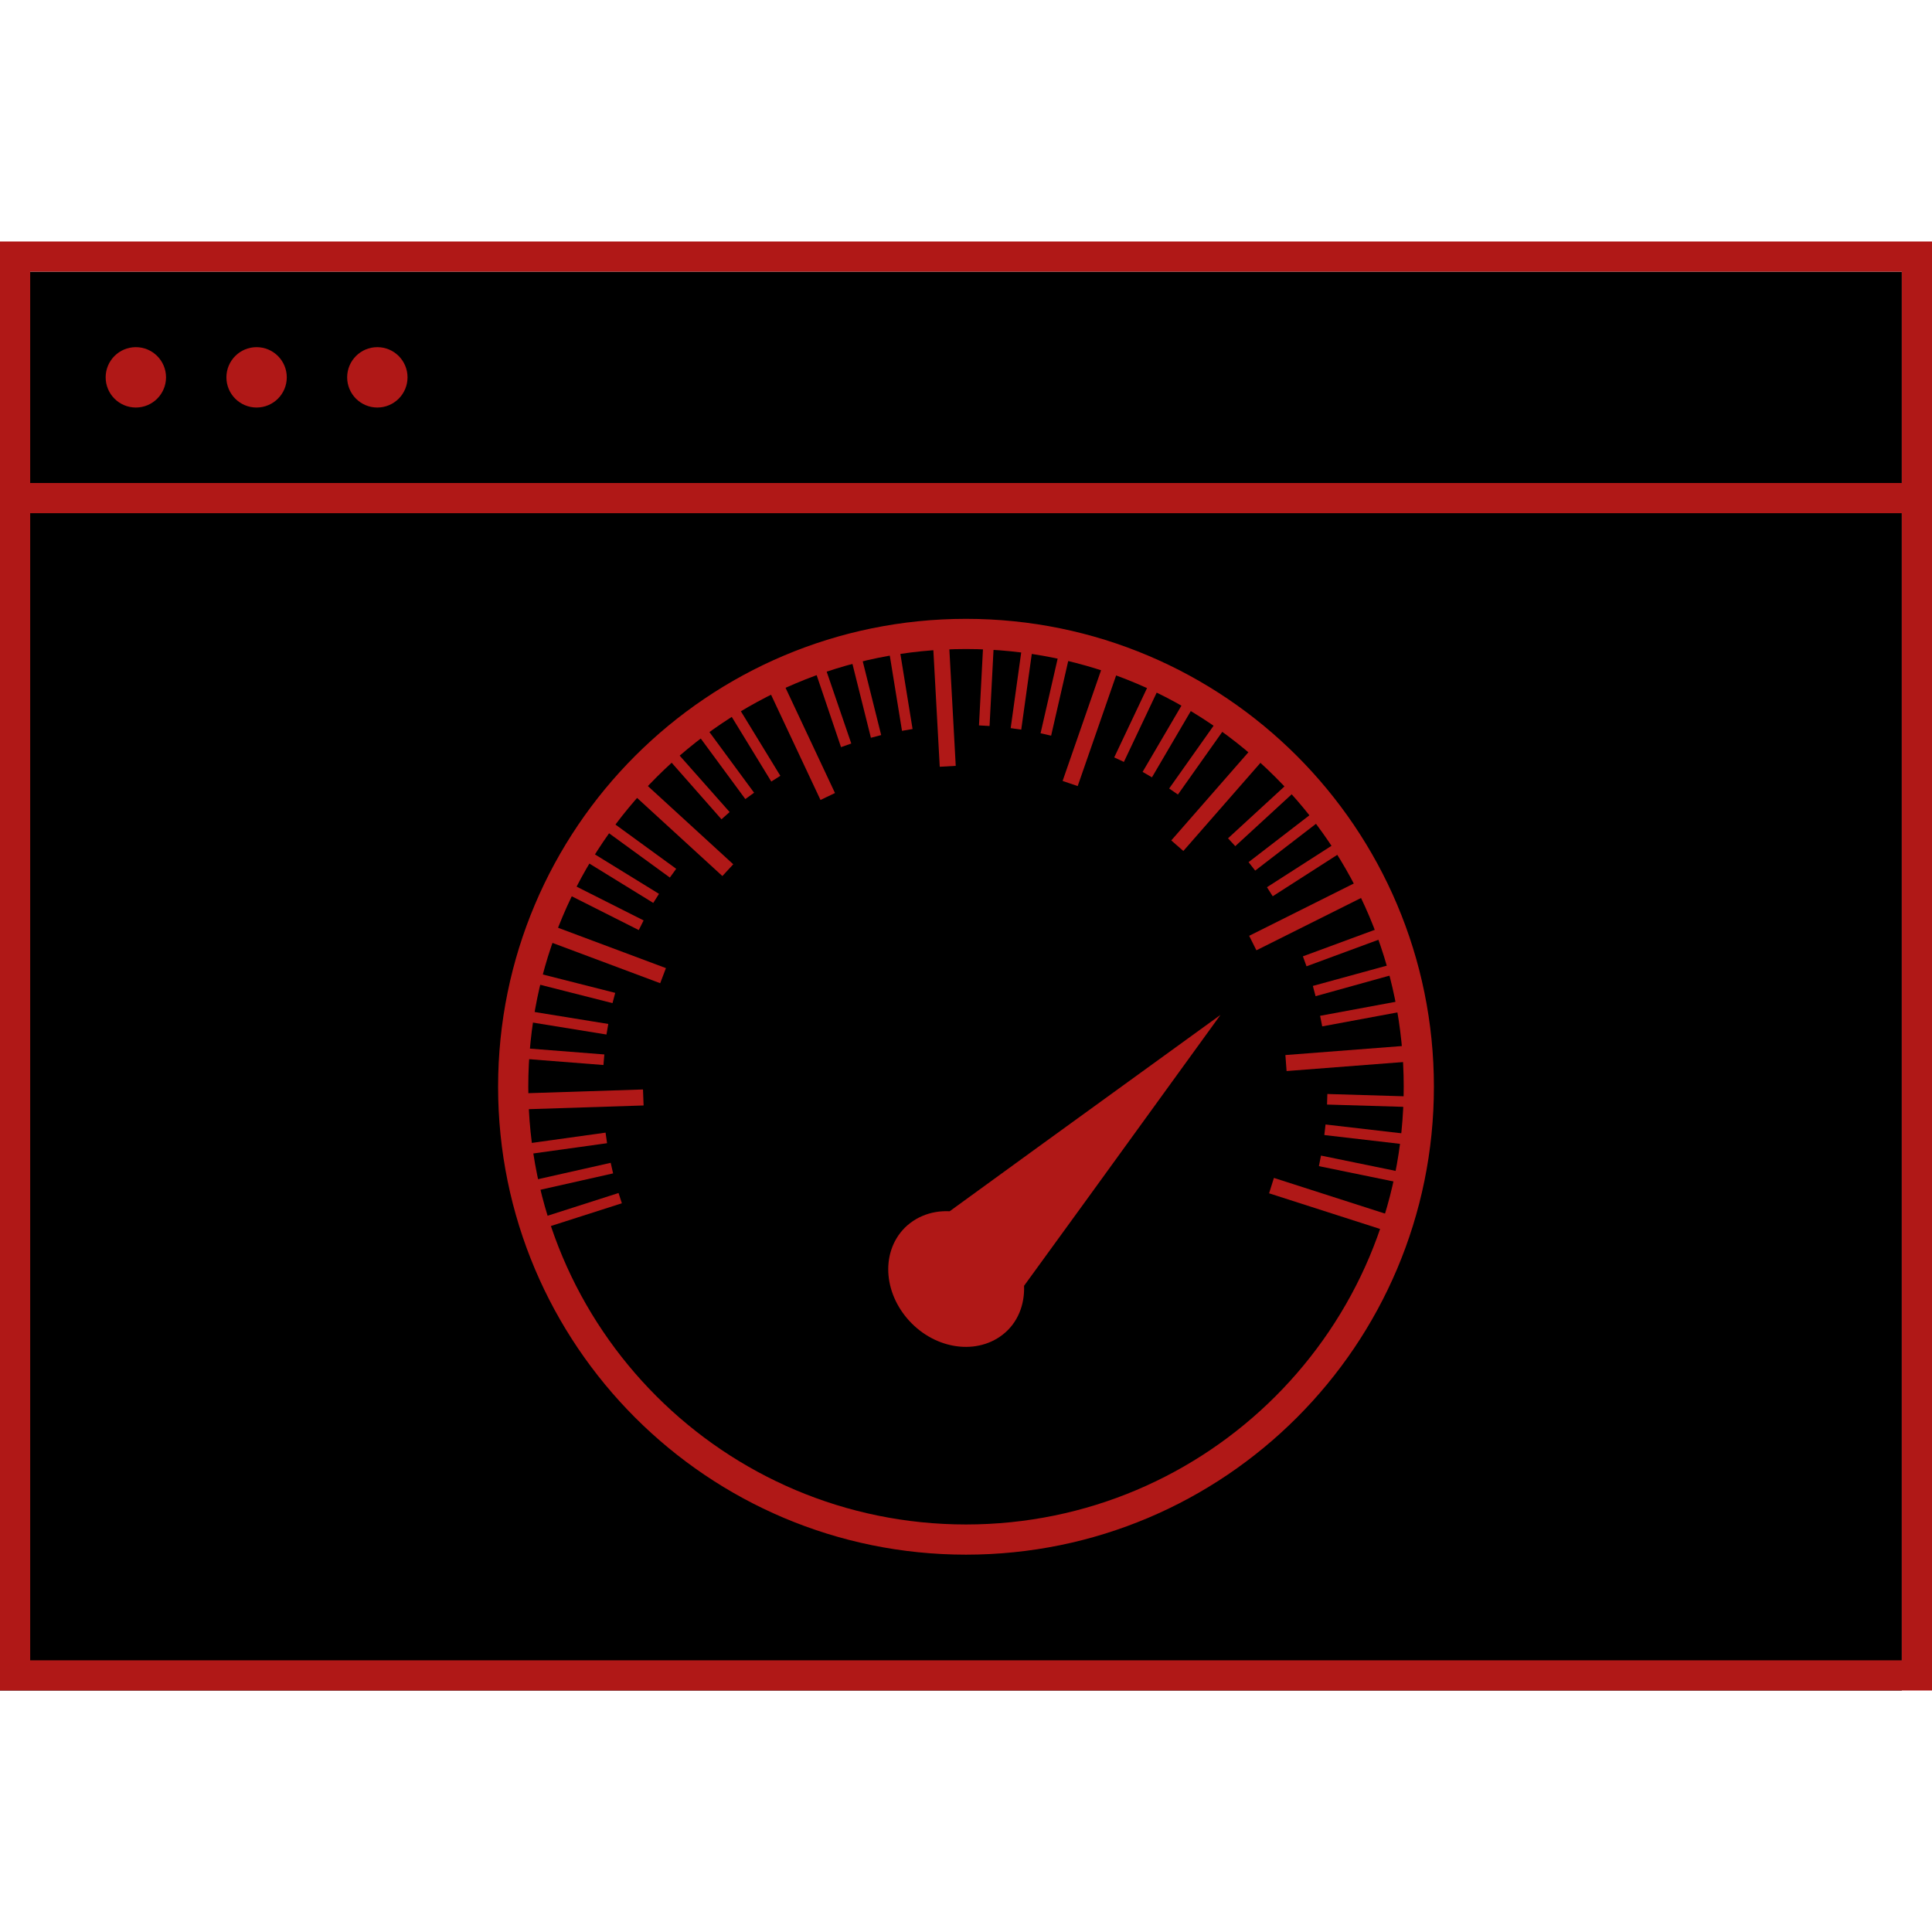
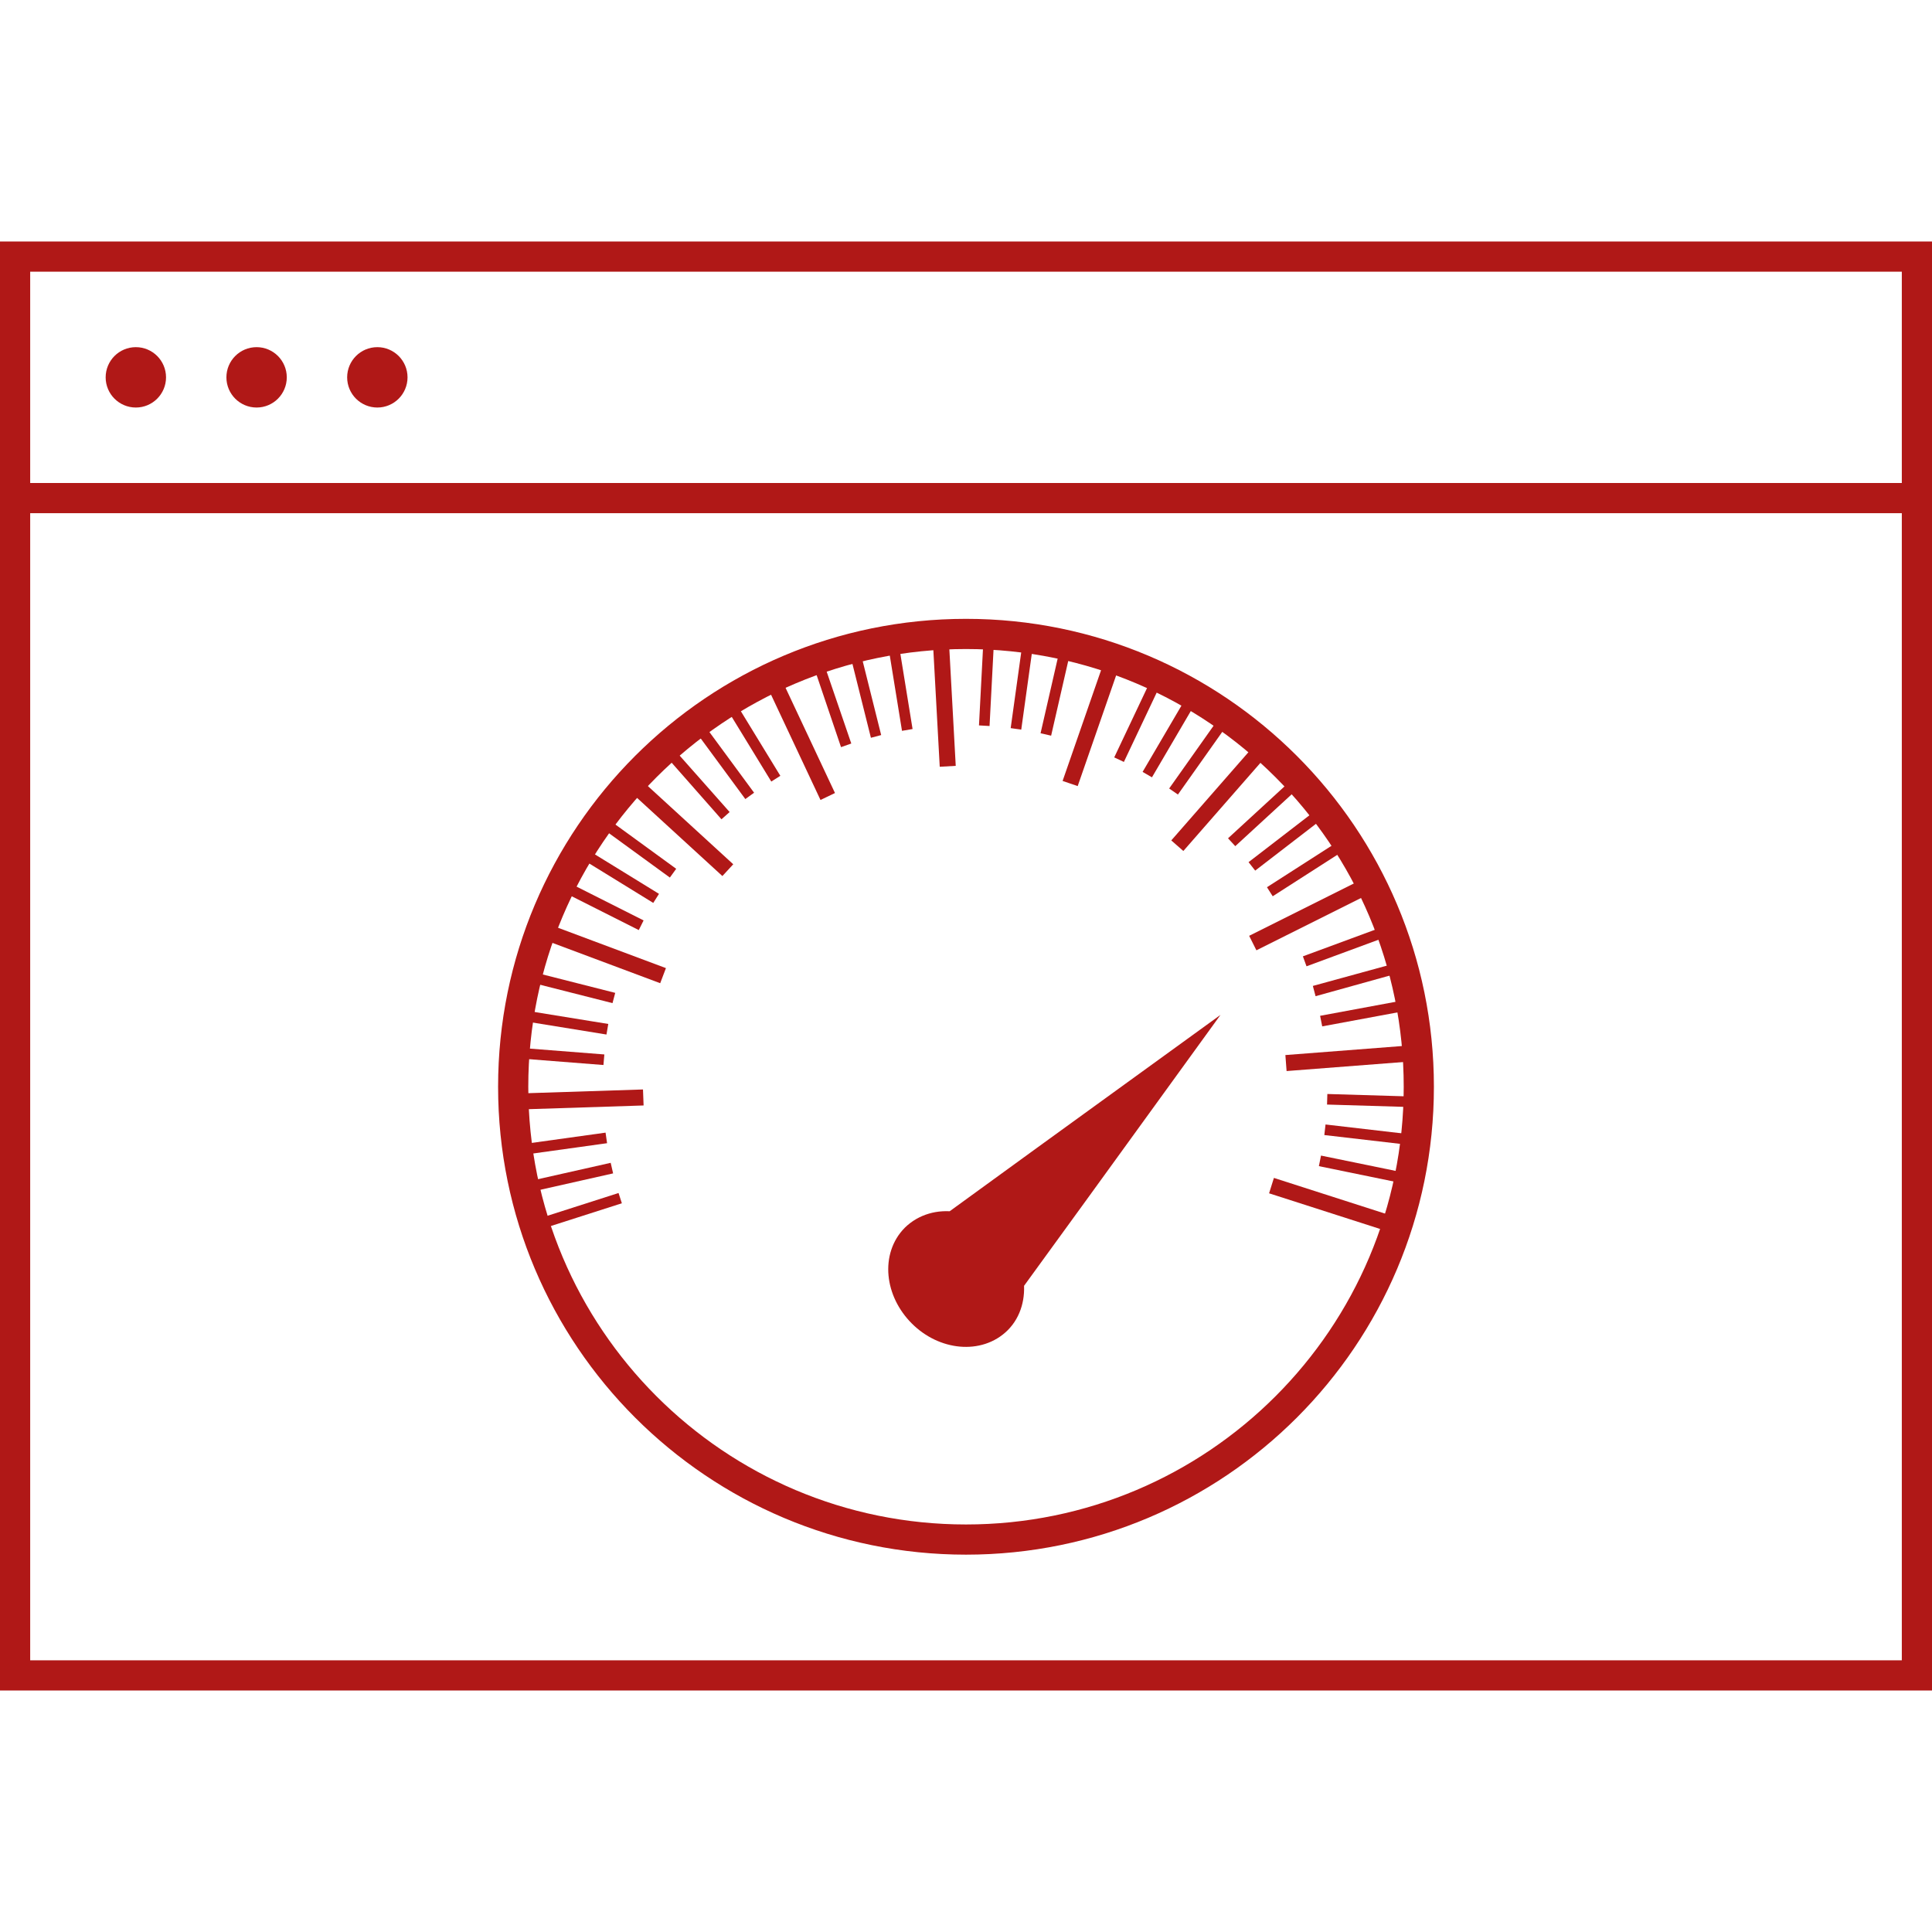
<svg xmlns="http://www.w3.org/2000/svg" version="1.1" x="0px" y="0px" width="64px" height="64px" viewBox="0 0 64 64" enable-background="new 0 0 64 64" xml:space="preserve">
  <g id="Layer_1">
    <g>
-       <rect y="9" width="63" height="47" />
      <path fill="#B01817" d="M63,9v46H1V9H63 M64,8H0v48h64V8L64,8z" />
    </g>
    <line fill="none" stroke="#B01817" stroke-miterlimit="10" x1="0" y1="16.5" x2="64" y2="16.5" />
    <circle fill="none" stroke="#B01817" stroke-miterlimit="10" cx="4.5" cy="12.5" r="0.5" />
    <circle fill="none" stroke="#B01817" stroke-miterlimit="10" cx="8.5" cy="12.5" r="0.5" />
    <circle fill="none" stroke="#B01817" stroke-miterlimit="10" cx="12.5" cy="12.5" r="0.5" />
  </g>
  <g id="Layer_2">
-     <circle stroke="#B01817" stroke-miterlimit="10" cx="32" cy="36" r="15" />
+     <circle fill="none" stroke="#B01817" stroke-miterlimit="10" cx="32" cy="36" r="15" />
    <g>
      <path fill="#B01817" d="M45.87,40.76l-3.83-1.23l0.16-0.51l3.83,1.23L45.87,40.76z" />
      <path fill="#B01817" d="M46.32,39.17l-2.63-0.54l0.07-0.35l2.63,0.54L46.32,39.17z" />
      <path fill="#B01817" d="M46.54,37.91l-2.67-0.31l0.04-0.35l2.67,0.31L46.54,37.91z" />
      <path fill="#B01817" d="M46.64,36.67l-2.68-0.08l0.01-0.35l2.68,0.08L46.64,36.67z" />
      <path fill="#B01817" d="M46.63,35.17l-4.01,0.31l-0.04-0.53l4.01-0.31L46.63,35.17z" />
      <path fill="#B01817" d="M46.44,33.51L43.8,34l-0.07-0.35l2.64-0.49L46.44,33.51z" />
      <path fill="#B01817" d="M46.17,32.28L43.58,33l-0.09-0.34l2.59-0.71L46.17,32.28z" />
      <path fill="#B01817" d="M45.8,31.08l-2.52,0.93l-0.12-0.33l2.52-0.93L45.8,31.08z" />
      <path fill="#B01817" d="M45.22,29.68l-3.6,1.8l-0.24-0.48l3.6-1.8L45.22,29.68z" />
      <path fill="#B01817" d="M44.42,28.24l-2.26,1.45l-0.19-0.3l2.26-1.45L44.42,28.24z" />
      <path fill="#B01817" d="M43.71,27.2l-2.13,1.64l-0.22-0.28l2.13-1.64L43.71,27.2z" />
      <path fill="#B01817" d="M42.9,26.21l-1.98,1.82l-0.24-0.26l1.98-1.82L42.9,26.21z" />
      <path fill="#B01817" d="M41.85,25.16l-2.65,3.03l-0.4-0.35l2.65-3.03L41.85,25.16z" />
      <path fill="#B01817" d="M40.57,24.13l-1.55,2.19l-0.29-0.2l1.55-2.19L40.57,24.13z" />
      <path fill="#B01817" d="M39.52,23.43l-1.36,2.32l-0.31-0.18l1.36-2.32L39.52,23.43z" />
      <path fill="#B01817" d="M38.38,22.81l-1.15,2.43l-0.32-0.15l1.15-2.43L38.38,22.81z" />
      <path fill="#B01817" d="M37.02,22.24l-1.32,3.8l-0.5-0.17l1.32-3.8L37.02,22.24z" />
      <path fill="#B01817" d="M35.42,21.75l-0.6,2.62l-0.35-0.08l0.6-2.62L35.42,21.75z" />
      <path fill="#B01817" d="M34.2,21.51l-0.37,2.66l-0.35-0.05l0.37-2.66L34.2,21.51z" />
      <path fill="#B01817" d="M32.92,21.37l-0.14,2.68l-0.35-0.02l0.14-2.68L32.92,21.37z" />
      <path fill="#B01817" d="M31.44,21.35l0.22,4.02l-0.53,0.03l-0.22-4.02L31.44,21.35z" />
      <path fill="#B01817" d="M29.8,21.5l0.43,2.65l-0.35,0.06l-0.43-2.65L29.8,21.5z" />
      <path fill="#B01817" d="M28.54,21.75l0.65,2.6l-0.34,0.09l-0.65-2.6L28.54,21.75z" />
      <path fill="#B01817" d="M27.33,22.09l0.87,2.54l-0.34,0.12L27,22.21L27.33,22.09z" />
      <path fill="#B01817" d="M25.95,22.63l1.71,3.64l-0.48,0.23l-1.71-3.64L25.95,22.63z" />
      <path fill="#B01817" d="M24.45,23.41l1.4,2.29l-0.3,0.19l-1.4-2.29L24.45,23.41z" />
      <path fill="#B01817" d="M23.39,24.1l1.59,2.16l-0.29,0.21l-1.59-2.16L23.39,24.1z" />
      <path fill="#B01817" d="M22.39,24.89l1.78,2.01l-0.27,0.24l-1.77-2.01L22.39,24.89z" />
      <path fill="#B01817" d="M21.32,25.91l2.97,2.72l-0.36,0.39l-2.97-2.72L21.32,25.91z" />
      <path fill="#B01817" d="M20.23,27.2l2.17,1.58l-0.21,0.29l-2.17-1.58L20.23,27.2z" />
      <path fill="#B01817" d="M19.54,28.2l2.29,1.41l-0.19,0.3l-2.29-1.41L19.54,28.2z" />
      <path fill="#B01817" d="M18.92,29.28l2.4,1.21l-0.16,0.32l-2.4-1.21L18.92,29.28z" />
      <path fill="#B01817" d="M18.29,30.66l3.77,1.41l-0.19,0.5l-3.77-1.41L18.29,30.66z" />
      <path fill="#B01817" d="M17.78,32.23l2.6,0.66l-0.09,0.34l-2.6-0.66L17.78,32.23z" />
      <path fill="#B01817" d="M17.5,33.49l2.65,0.43l-0.06,0.35l-2.65-0.43L17.5,33.49z" />
      <path fill="#B01817" d="M17.34,34.72l2.68,0.21l-0.03,0.35l-2.68-0.21L17.34,34.72z" />
      <path fill="#B01817" d="M17.28,36.22l4.02-0.13l0.02,0.53l-4.02,0.13L17.28,36.22z" />
      <path fill="#B01817" d="M17.4,37.89l2.66-0.37l0.05,0.35l-2.66,0.37L17.4,37.89z" />
      <path fill="#B01817" d="M17.61,39.11l2.62-0.59l0.08,0.35l-2.62,0.59L17.61,39.11z" />
      <path fill="#B01817" d="M17.93,40.34l2.56-0.82l0.11,0.34l-2.56,0.82L17.93,40.34z" />
    </g>
    <path fill="#B01817" stroke="#B01817" stroke-miterlimit="10" d="M33.41,42.45l2.23-3.07l2.55-3.52l-3.52,2.55l-3.07,2.23   c-0.48-0.07-0.94,0.06-1.27,0.38c-0.62,0.62-0.52,1.72,0.23,2.47c0.74,0.74,1.85,0.84,2.47,0.22   C33.35,43.39,33.47,42.92,33.41,42.45z" />
  </g>
</svg>
